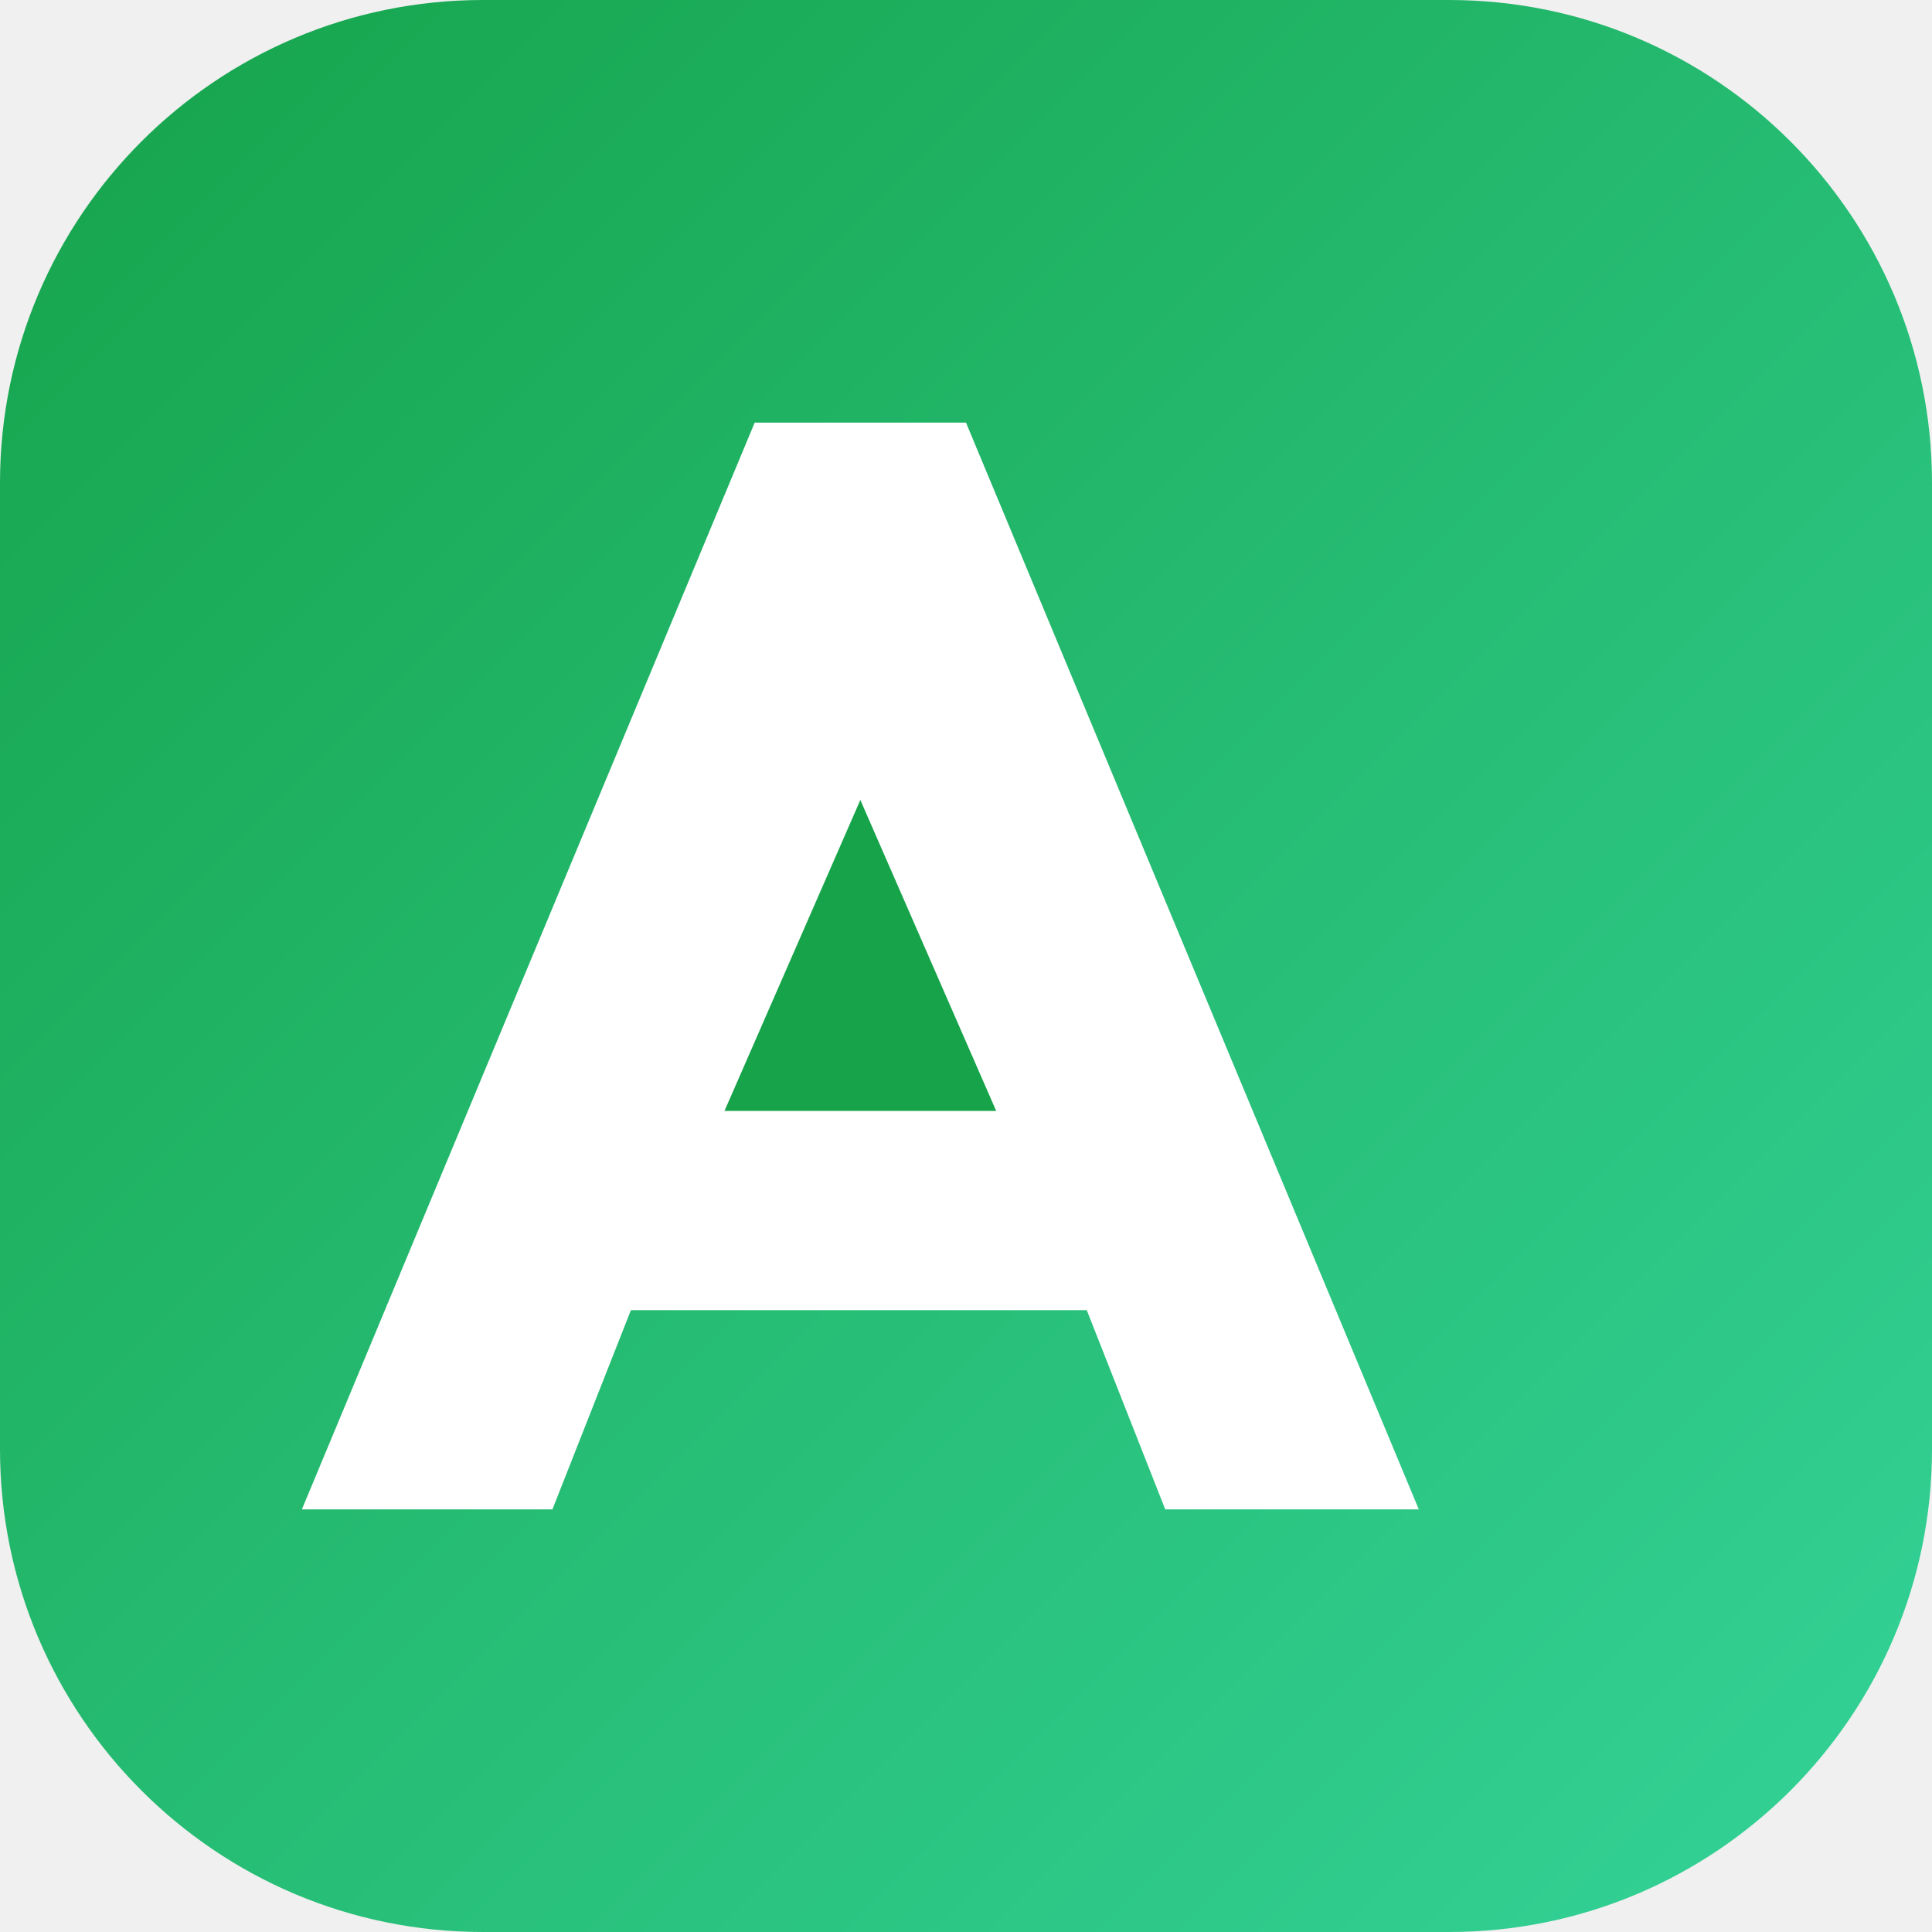
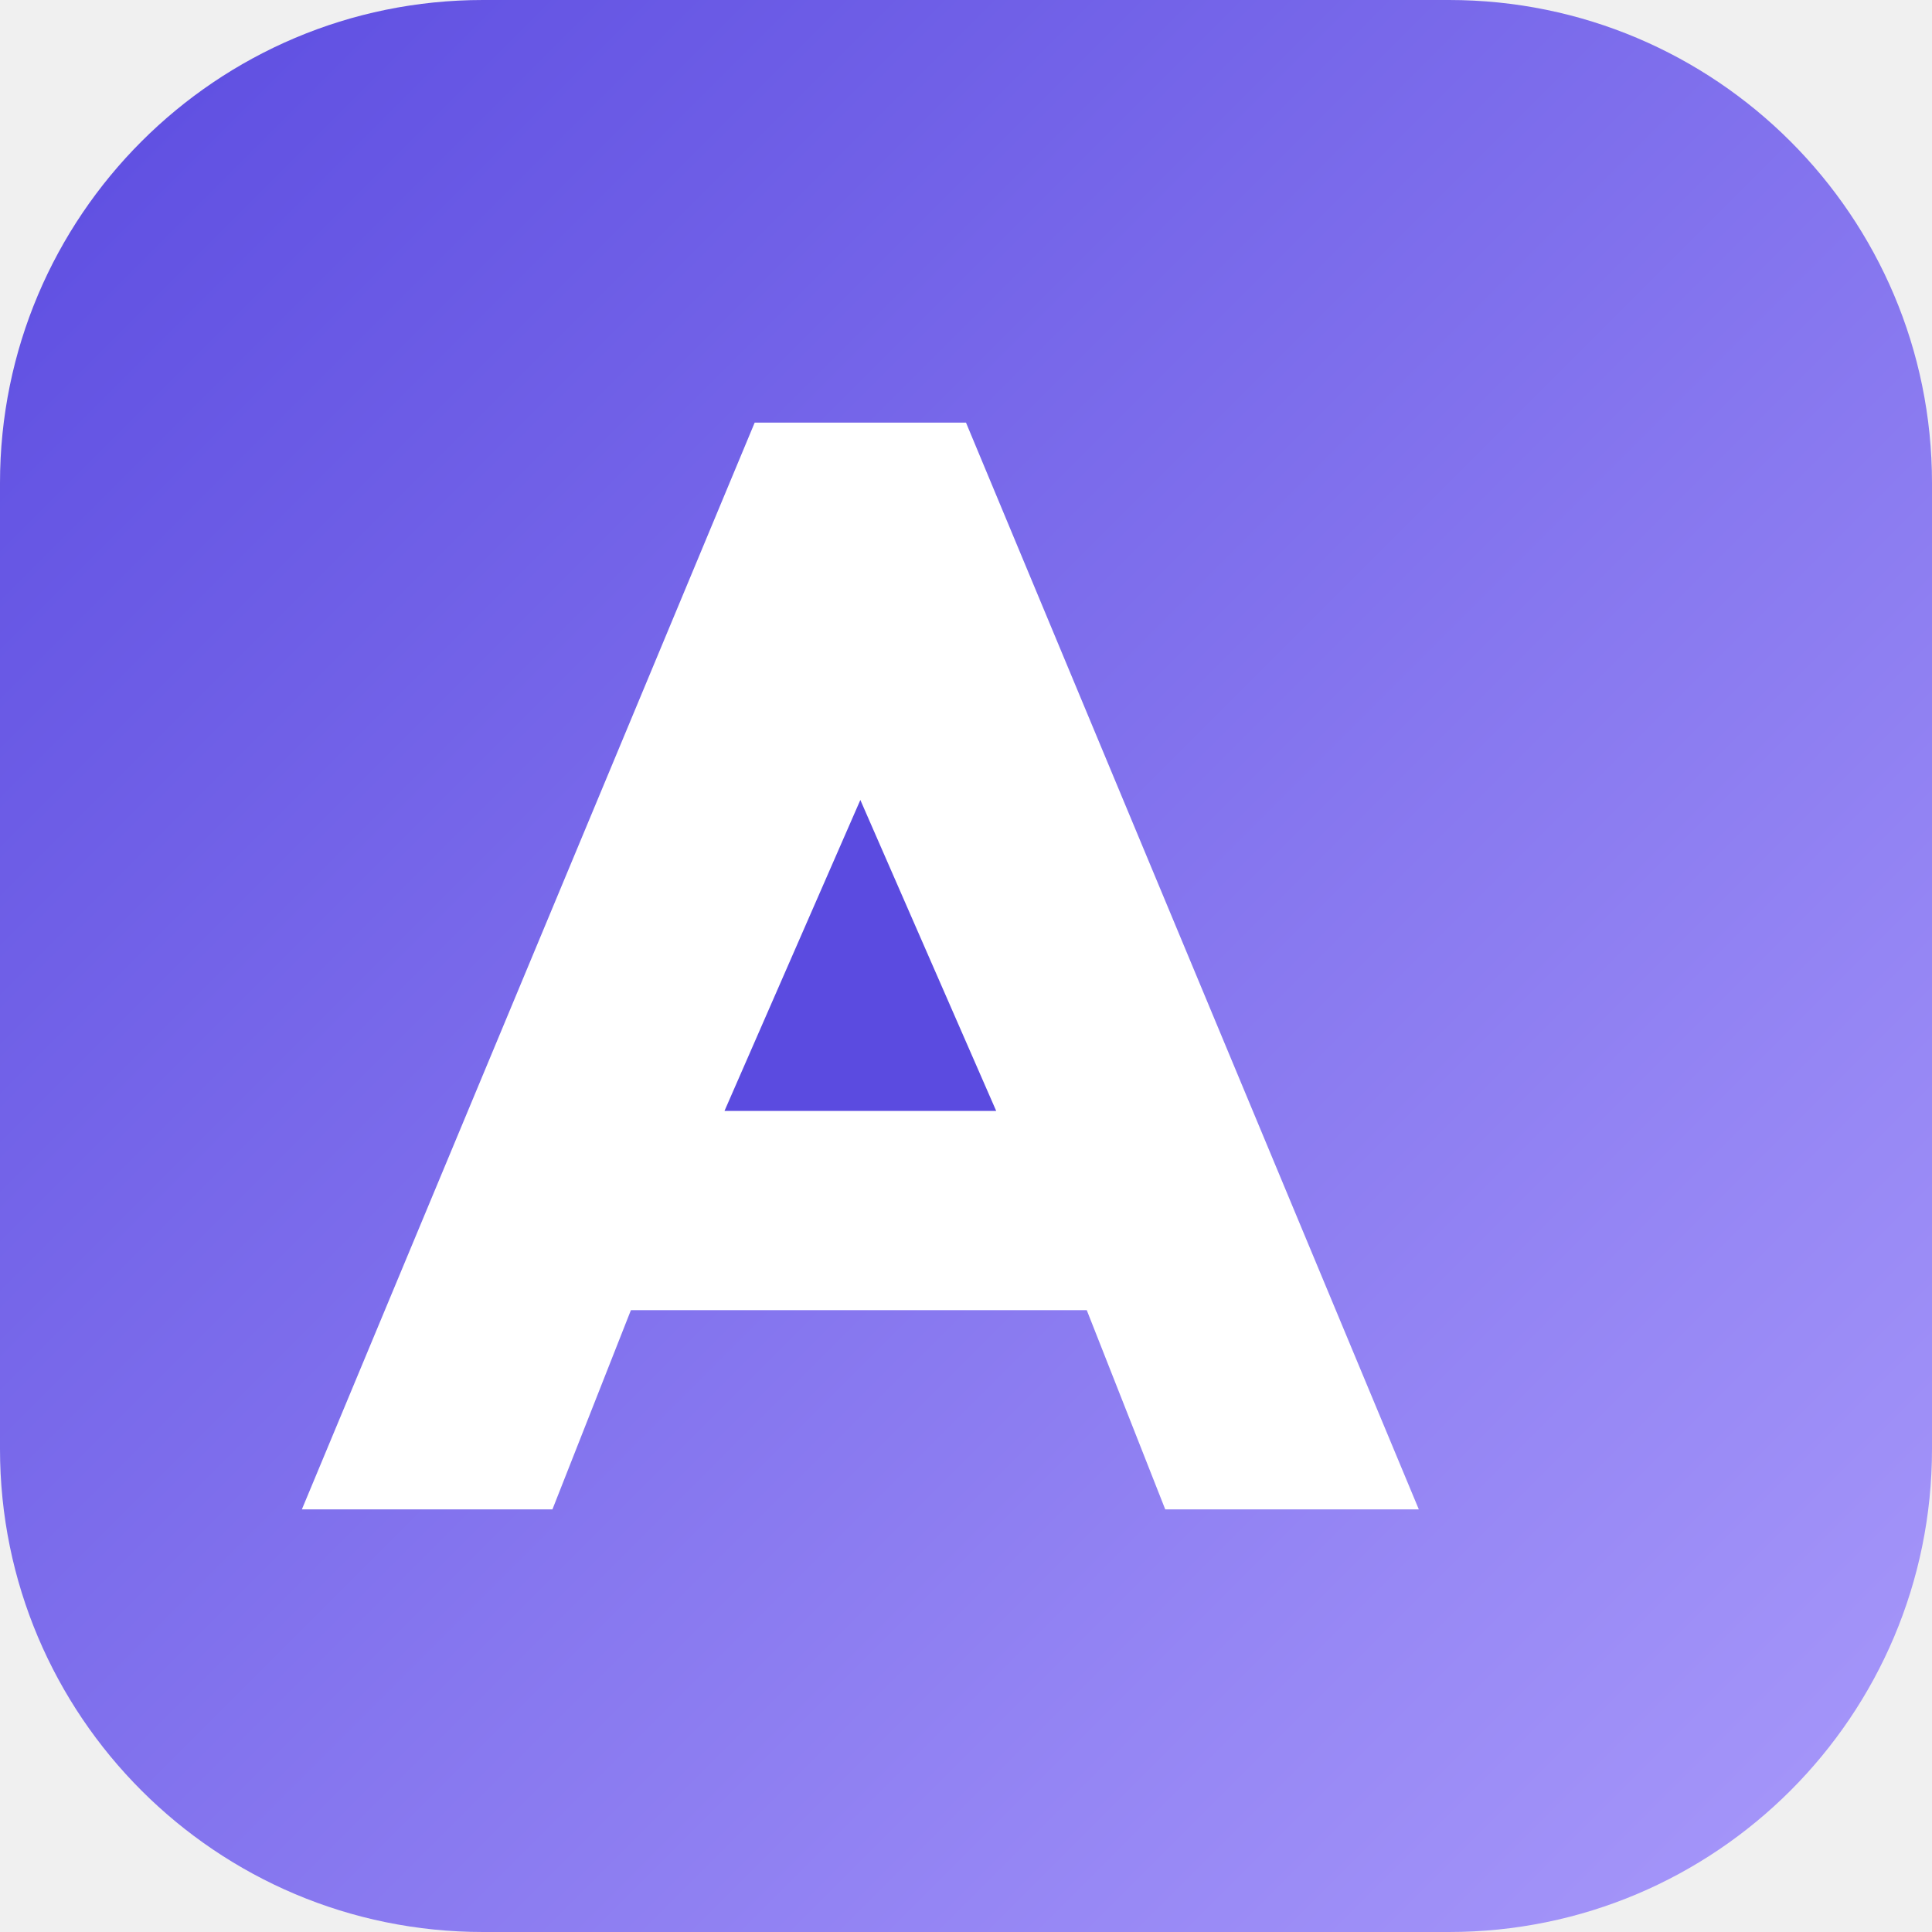
<svg xmlns="http://www.w3.org/2000/svg" viewBox="0 0 64 64">
  <defs>
    <linearGradient id="g" x1="0" y1="0" x2="1" y2="1">
-       <stop offset="0%" stop-color="#16a34a" />
-       <stop offset="100%" stop-color="#34d399" />
+       <stop offset="0%" stop-color="#5B4BE0" />
+       <stop offset="100%" stop-color="#A99AFB" />
    </linearGradient>
  </defs>
  <rect width="64" height="64" rx="16" fill="url(#g)" />
  <path d="M32 14 47 50h-8.4l-2.6-6.6H20.9L18.3 50H10L25 14h7z" fill="#fff" />
-   <path d="M28.5 26.5 24 36.8h9L28.5 26.5z" fill="#16a34a" />
+   <path d="M28.5 26.5 24 36.8h9L28.5 26.5z" fill="#5B4BE0" />
</svg>
